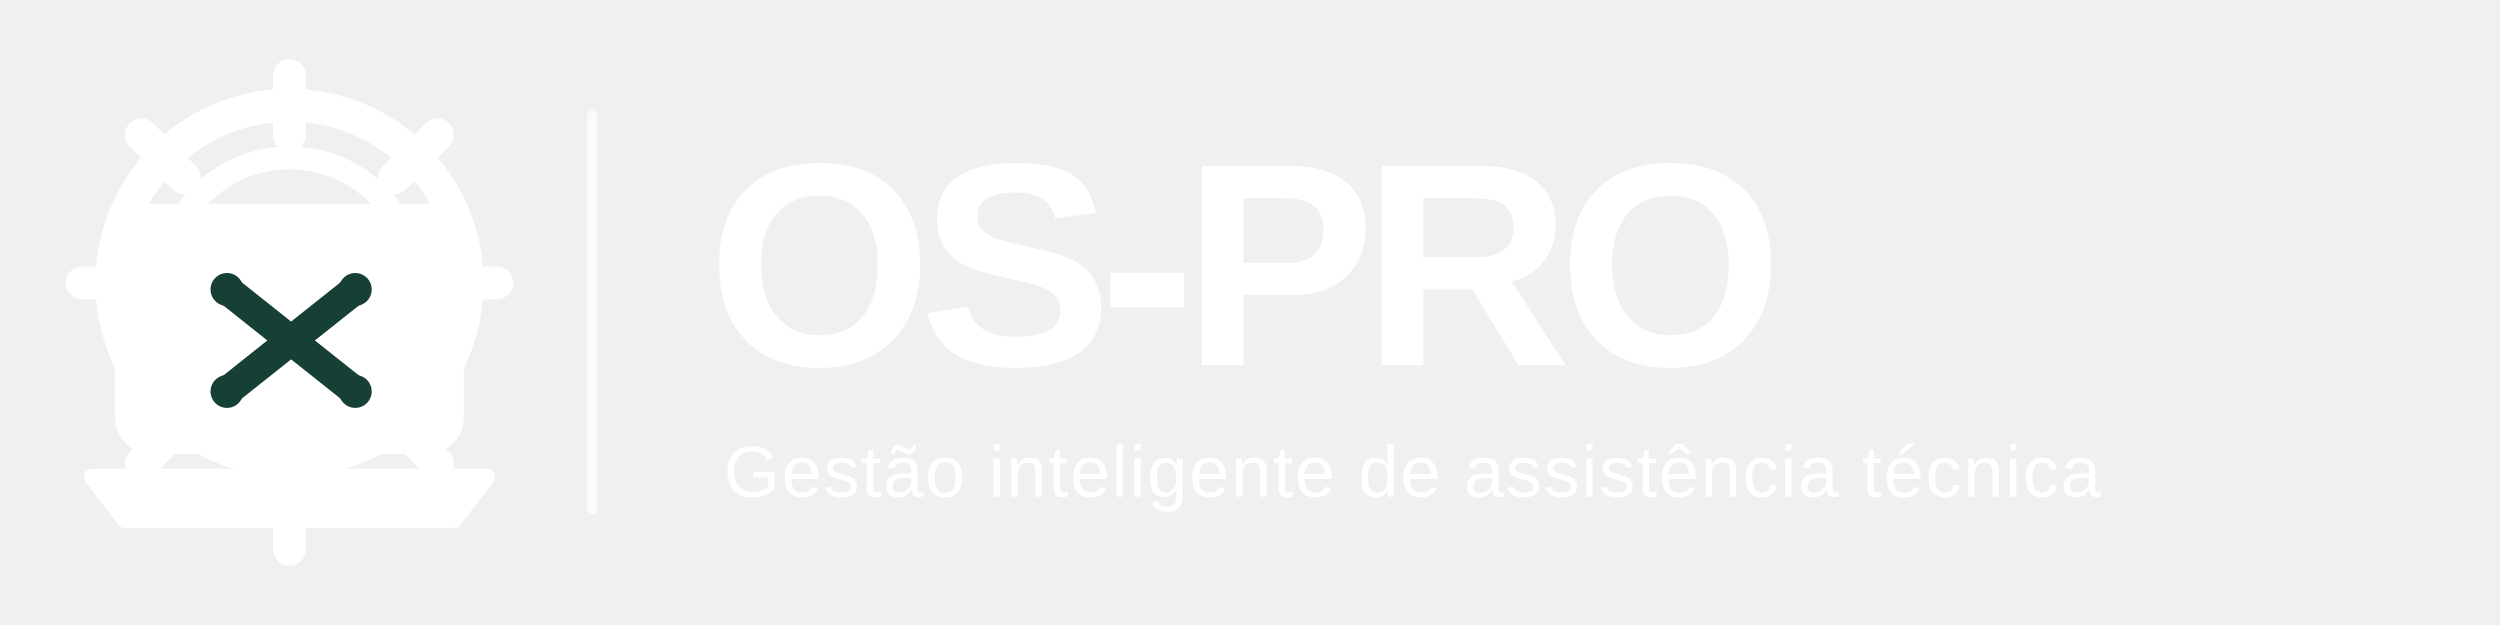
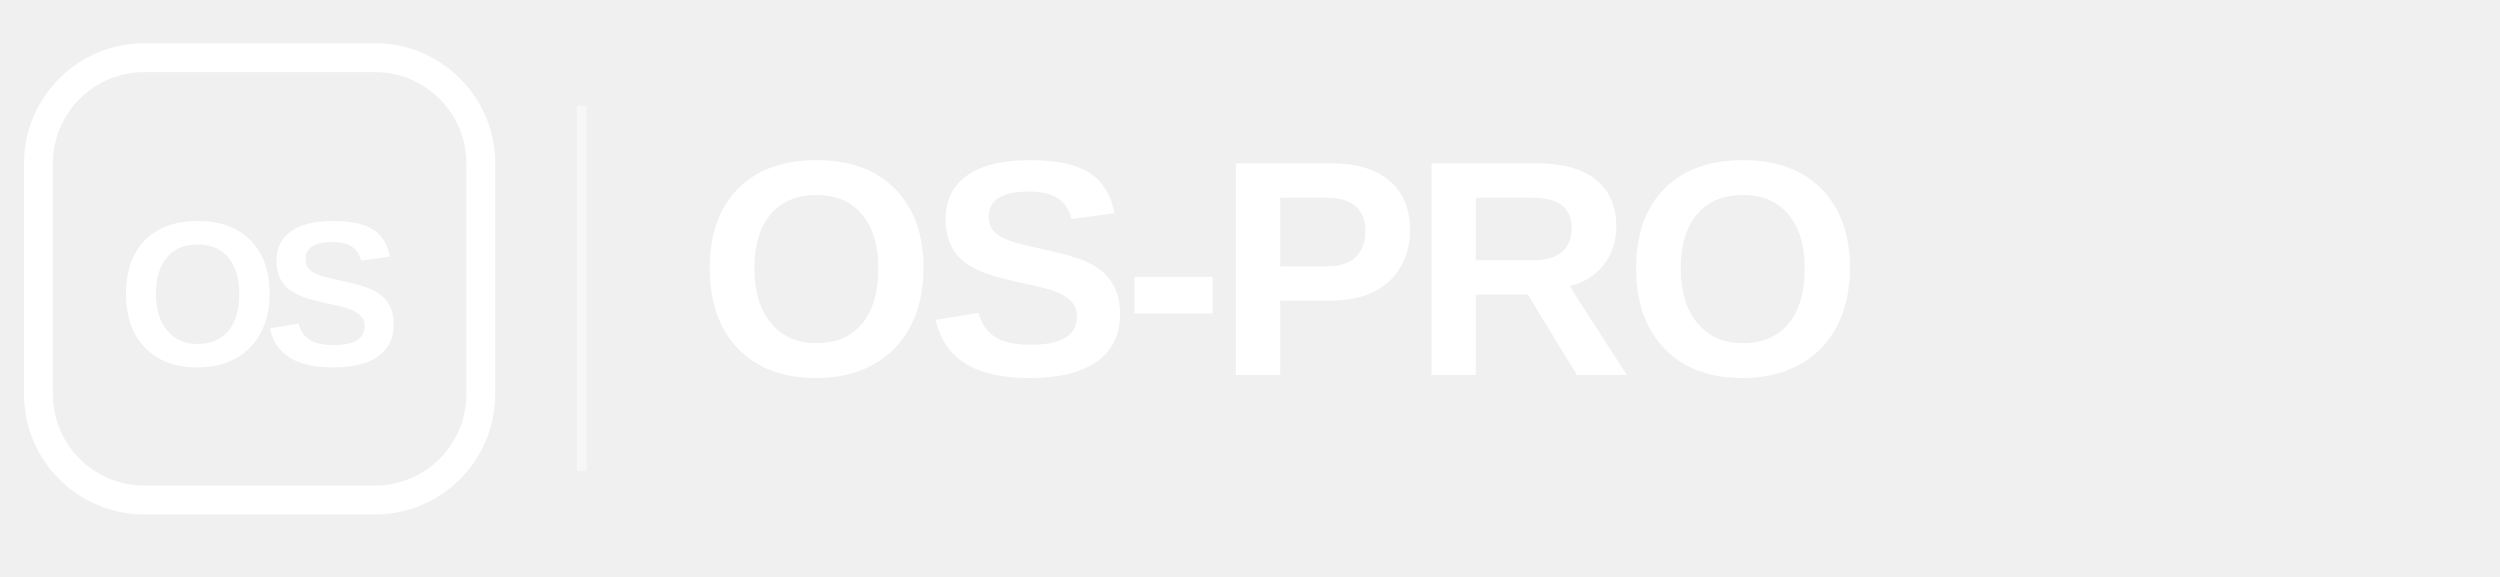
- <svg xmlns="http://www.w3.org/2000/svg" viewBox="0 0 760 190" role="img" aria-labelledby="title desc">
-   <g fill="none" stroke="#fff" stroke-linecap="round" stroke-linejoin="round">
-     <g stroke-width="10">
-       <path d="M88 23v18M88 149v18M25 86h18M133 86h18M43 41l13 13M120 128l13 13M133 41l-13 13M56 128l-13 13" />
-       <circle cx="88" cy="86" r="54" />
-       <circle cx="88" cy="86" r="38" stroke-width="7" />
-       <rect x="39" y="66" width="98" height="68" rx="7" fill="#fff" stroke-width="8" />
-       <path d="M28 145h120l-10 13H38z" fill="#fff" stroke-width="5" />
-       <path d="m69 88 39 31M108 88 69 119" stroke="#163f35" stroke-width="9" />
-       <circle cx="69" cy="88" r="5" fill="#163f35" stroke="none" />
-       <circle cx="108" cy="88" r="5" fill="#163f35" stroke="none" />
-       <circle cx="69" cy="119" r="5" fill="#163f35" stroke="none" />
-       <circle cx="108" cy="119" r="5" fill="#163f35" stroke="none" />
-     </g>
-     <path d="M180 35v120" stroke-width="3" opacity=".65" />
+ <svg xmlns="http://www.w3.org/2000/svg" viewBox="0 0 520 120" role="img" aria-labelledby="title desc">
+   <g fill="none" stroke="#fff" stroke-width="6">
+     <rect x="8" y="12" width="92" height="92" rx="22" />
  </g>
-   <g fill="#fff" font-family="Arial, Helvetica, sans-serif" font-weight="800">
-     <text x="215" y="111" font-size="88" letter-spacing="-4">OS-PRO</text>
-     <text x="220" y="151" font-size="22" font-weight="500" letter-spacing=".5">Gestão inteligente de assistência técnica</text>
-   </g>
+   <text x="54" y="76" fill="#fff" font-family="Arial, Helvetica, sans-serif" font-size="43" font-weight="800" text-anchor="middle" letter-spacing="-3">OS</text>
+   <path d="M121 22v76" stroke="#fff" stroke-width="2" opacity=".45" />
+   <text x="145" y="78" fill="#fff" font-family="Arial, Helvetica, sans-serif" font-size="64" font-weight="800" letter-spacing="-2">OS-PRO</text>
</svg>
